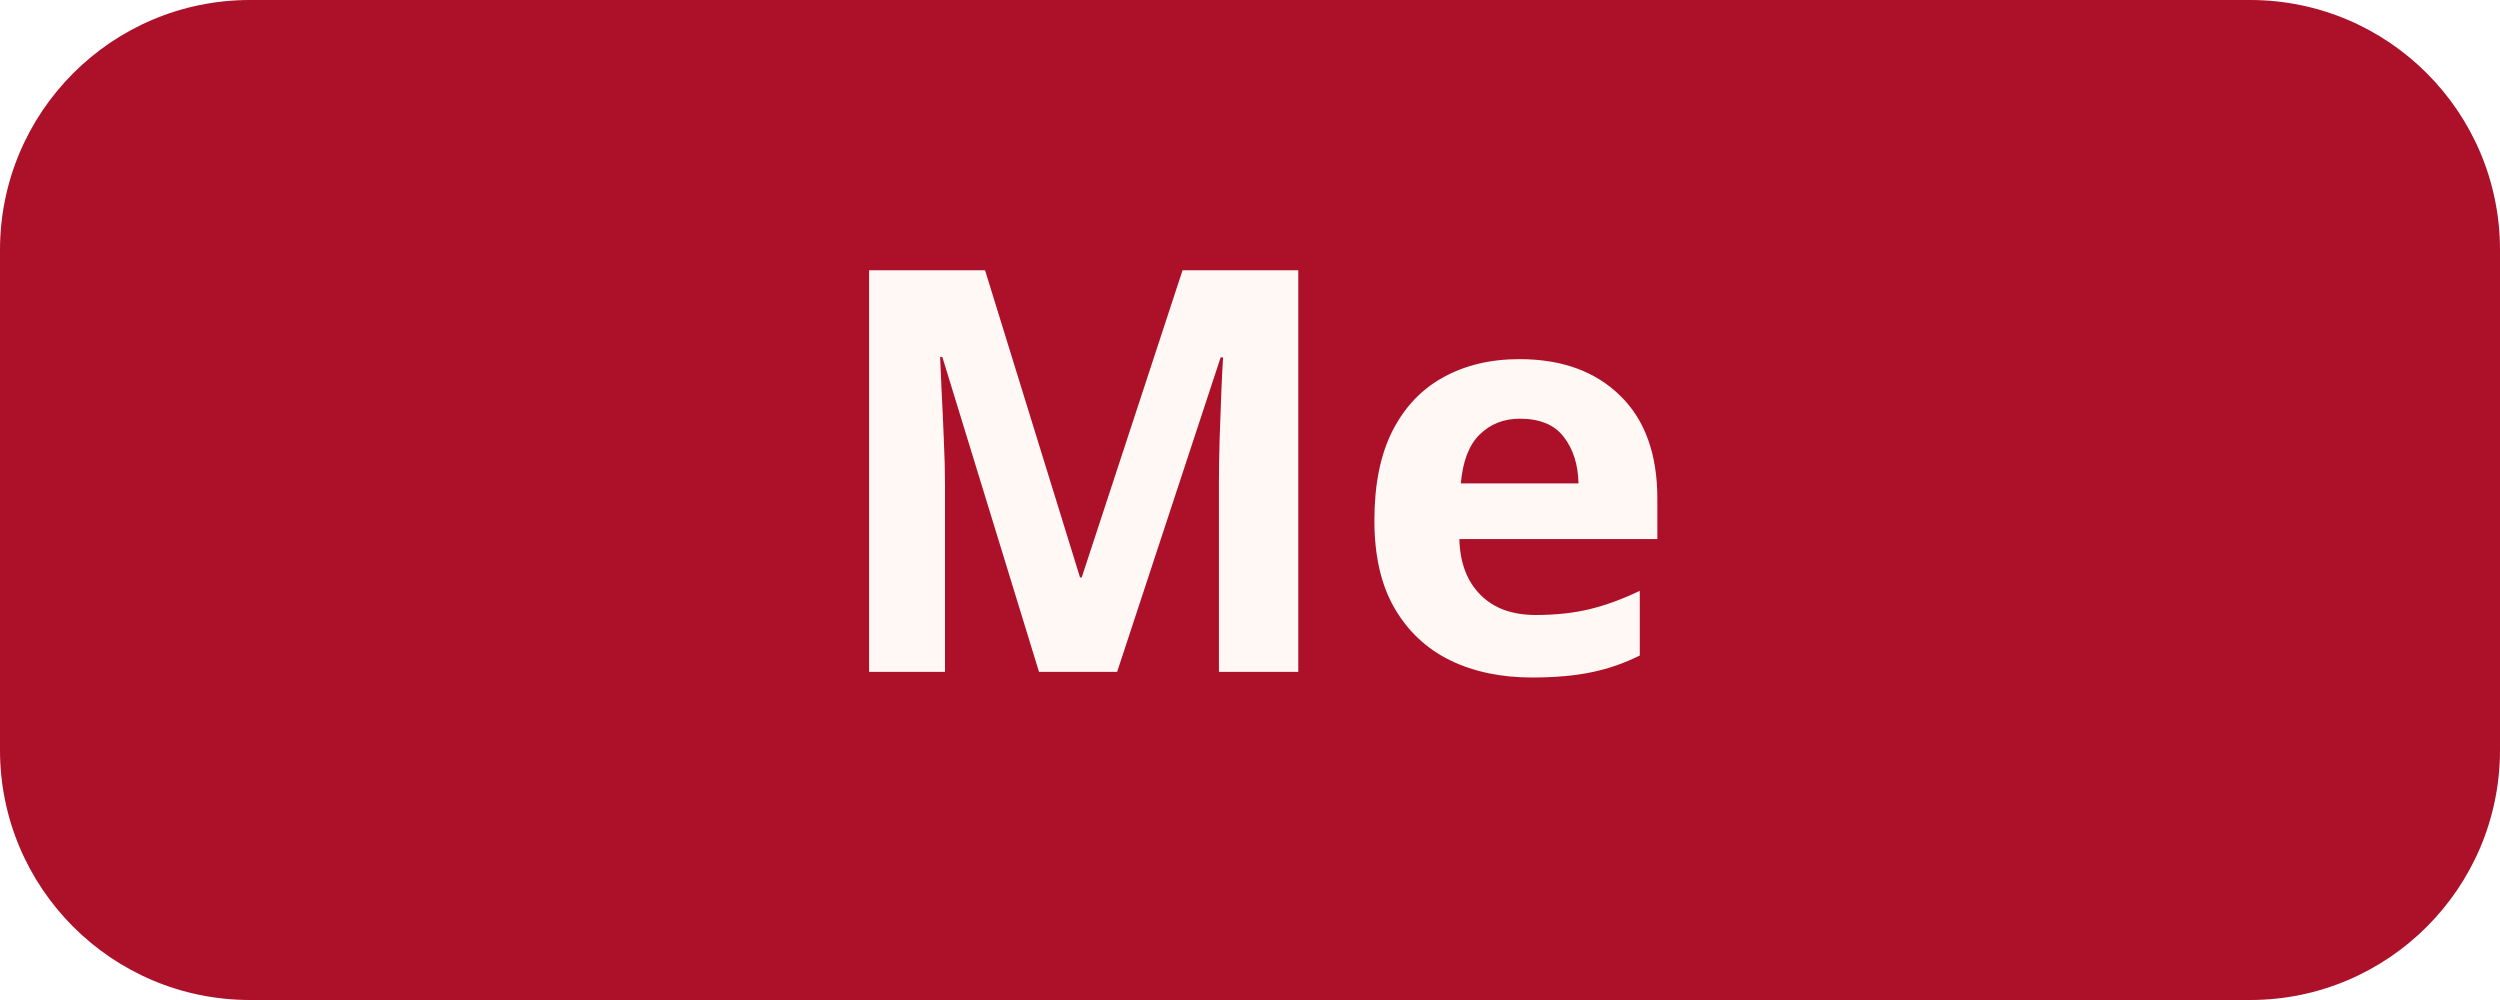
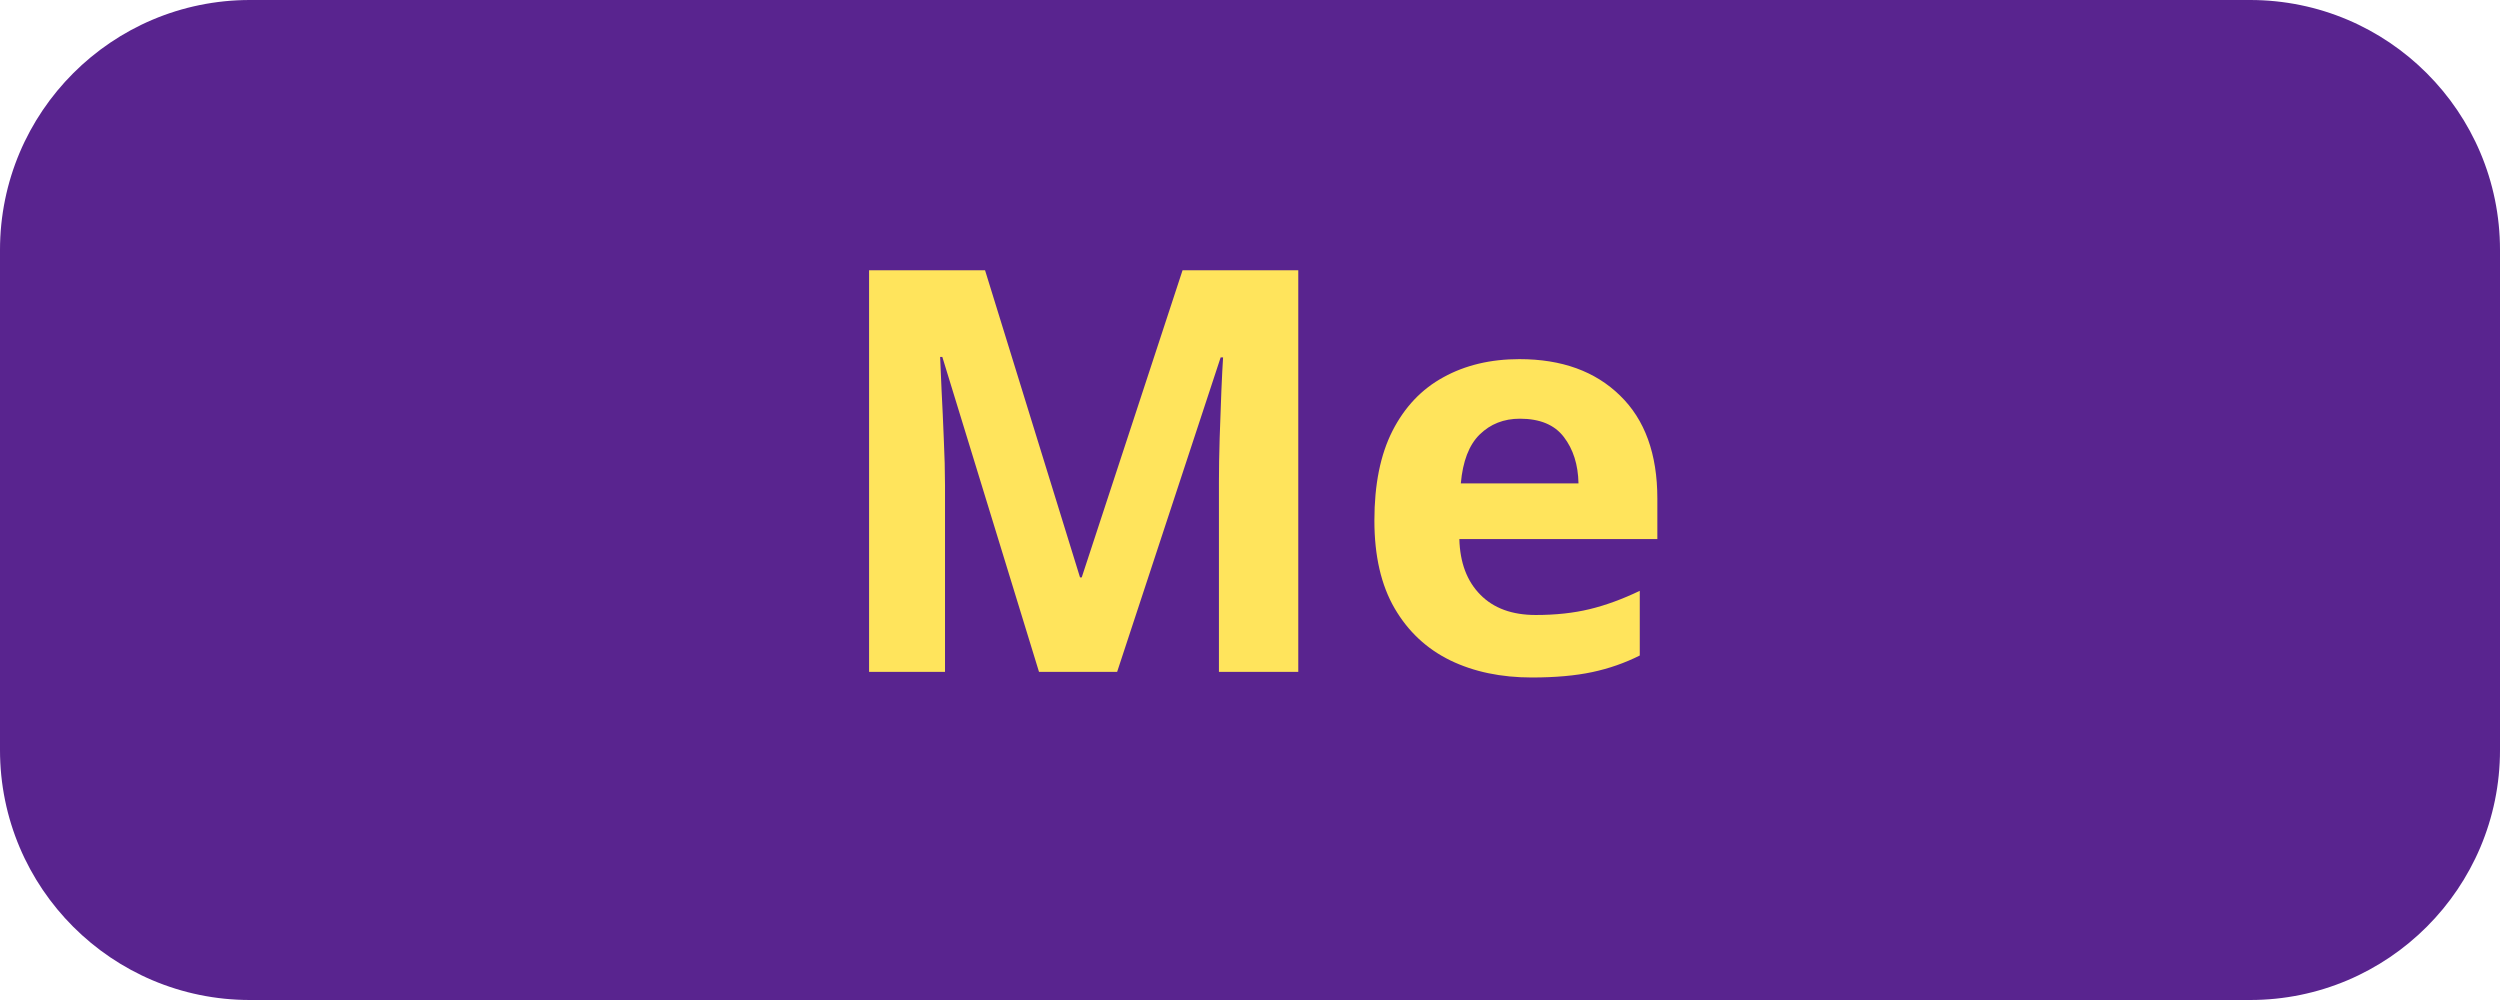
<svg xmlns="http://www.w3.org/2000/svg" viewBox="0 0 160 64" role="img" aria-label="Me">
-   <rect width="160" height="64" rx="16" fill="#ad1029" />
-   <text x="80" y="43" text-anchor="middle" fill="#fff8f5" font-family="sans-serif" font-size="36" font-weight="700">Me</text>
+   <rect width="160" height="64" rx="16" fill="#59248f" />
+   <text x="80" y="43" text-anchor="middle" fill="#ffe45c" font-family="sans-serif" font-size="36" font-weight="700">Me</text>
</svg>
